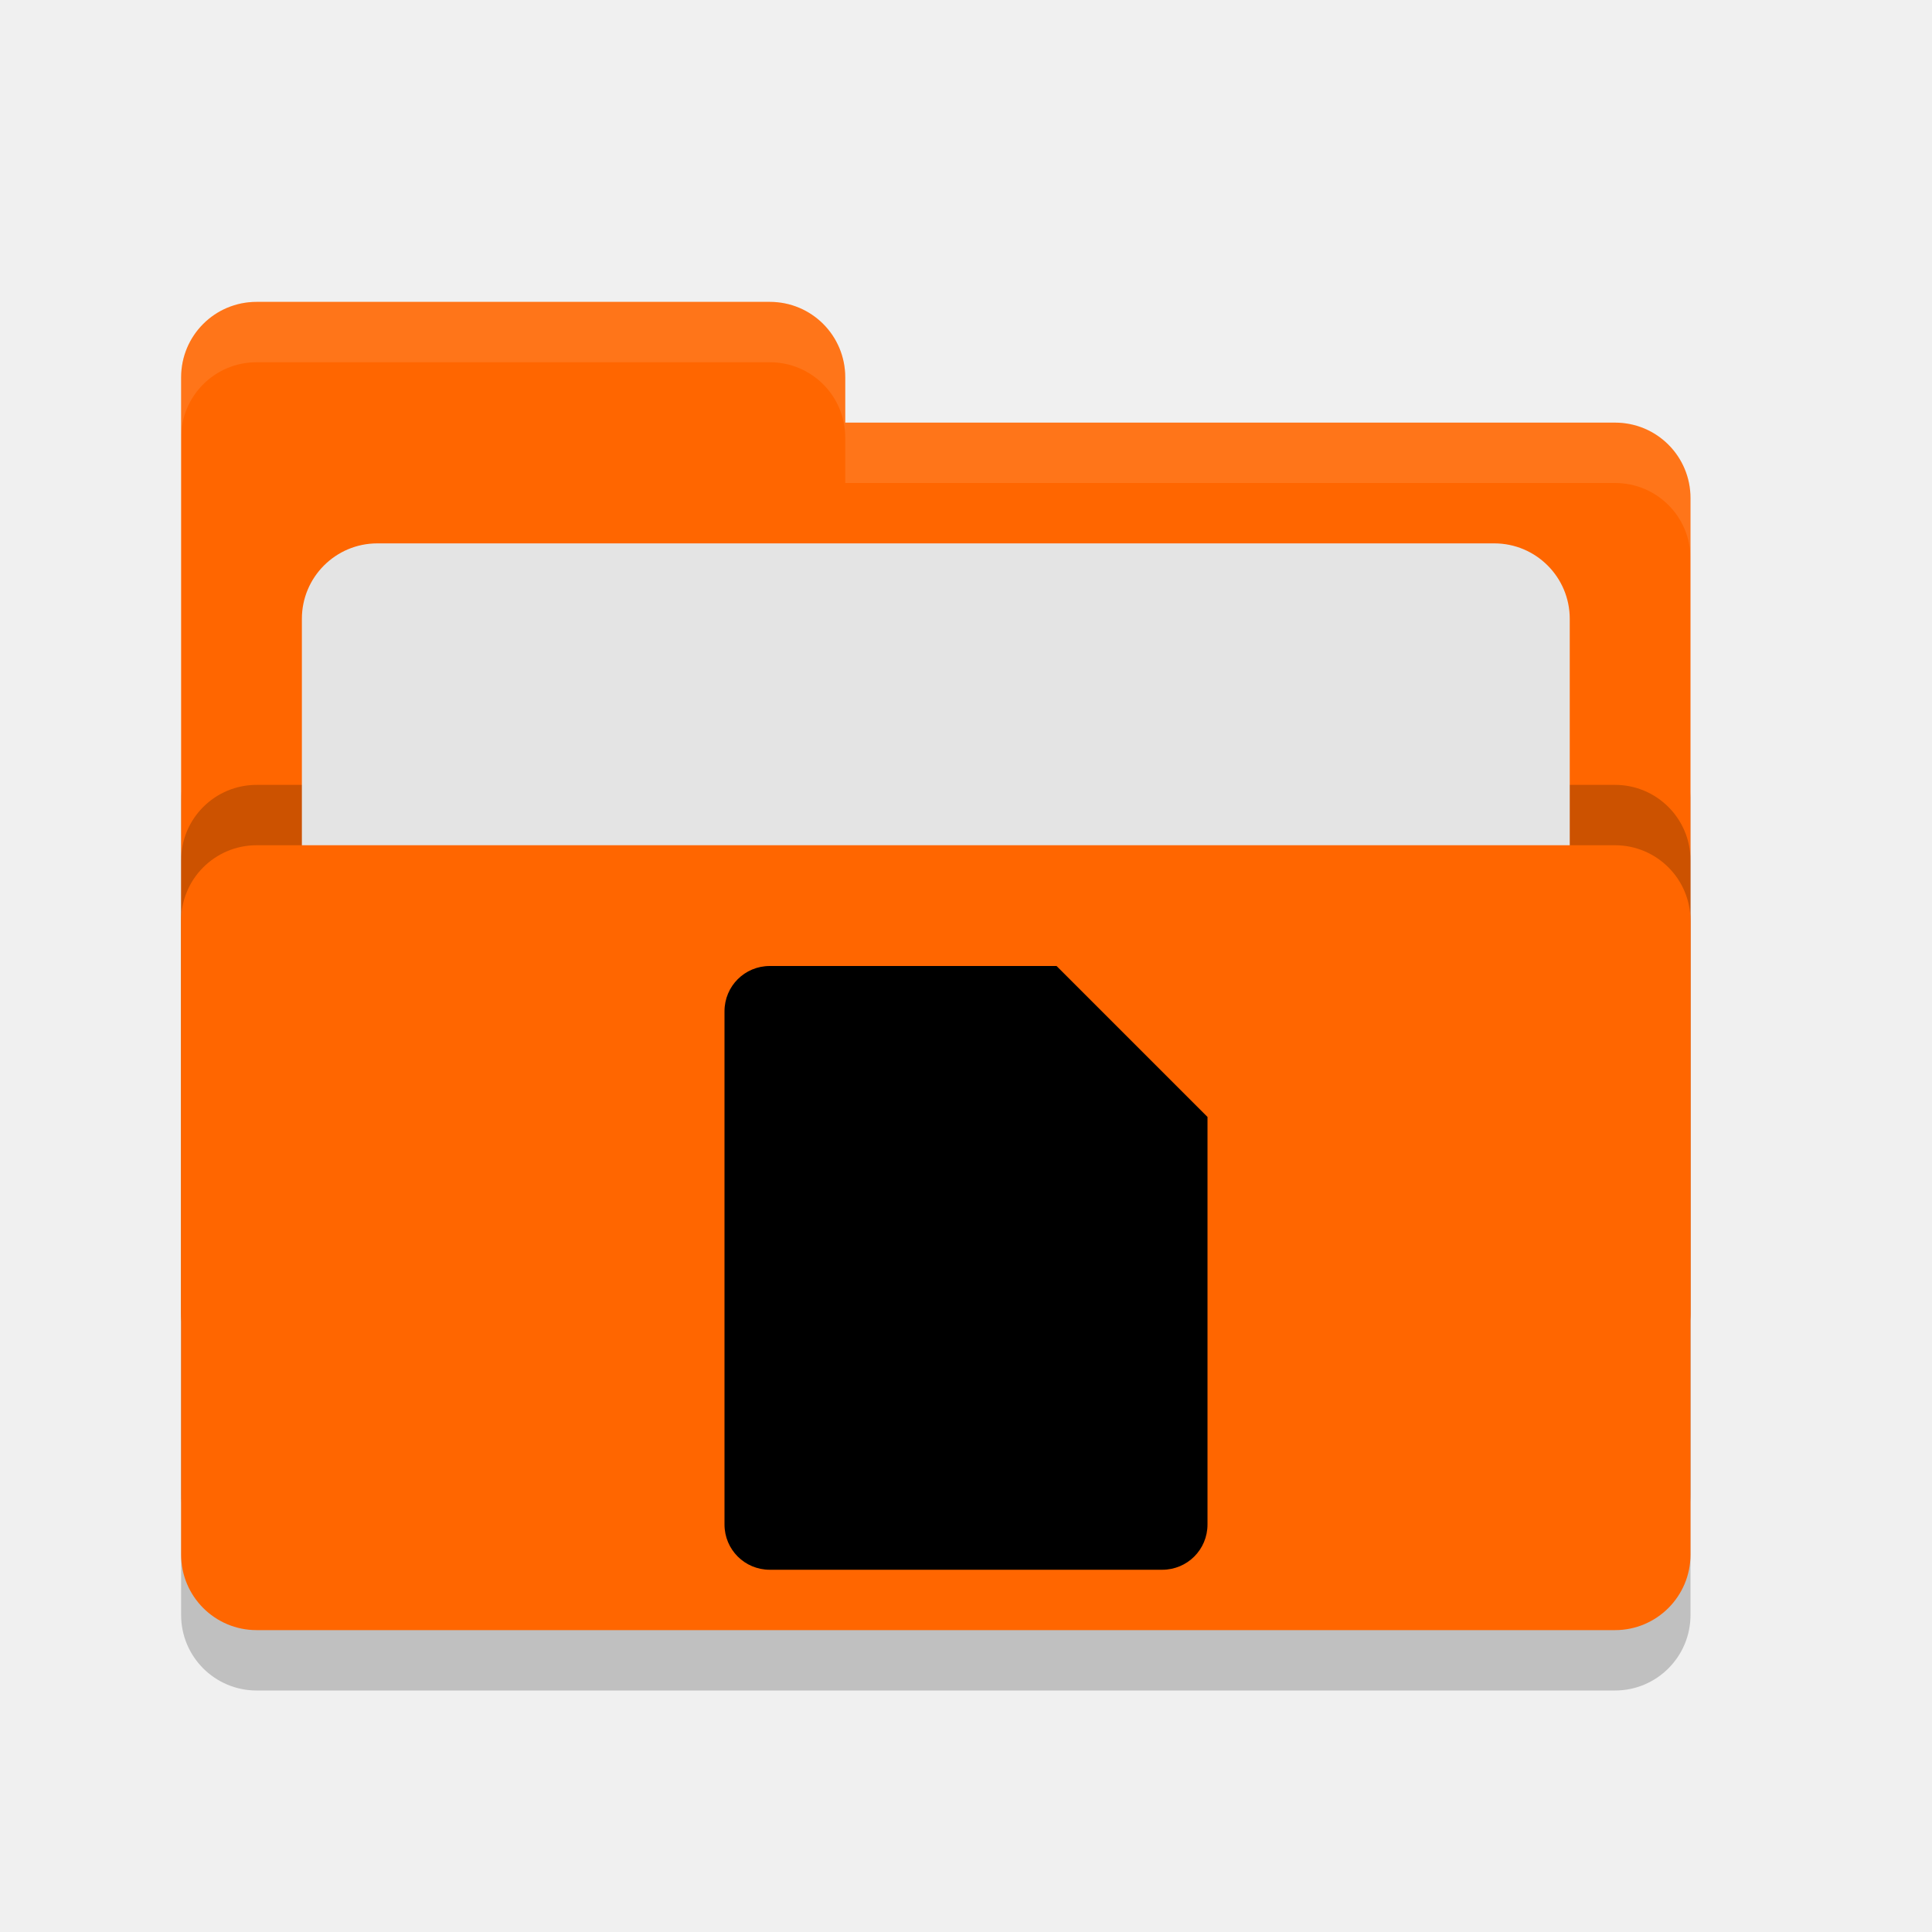
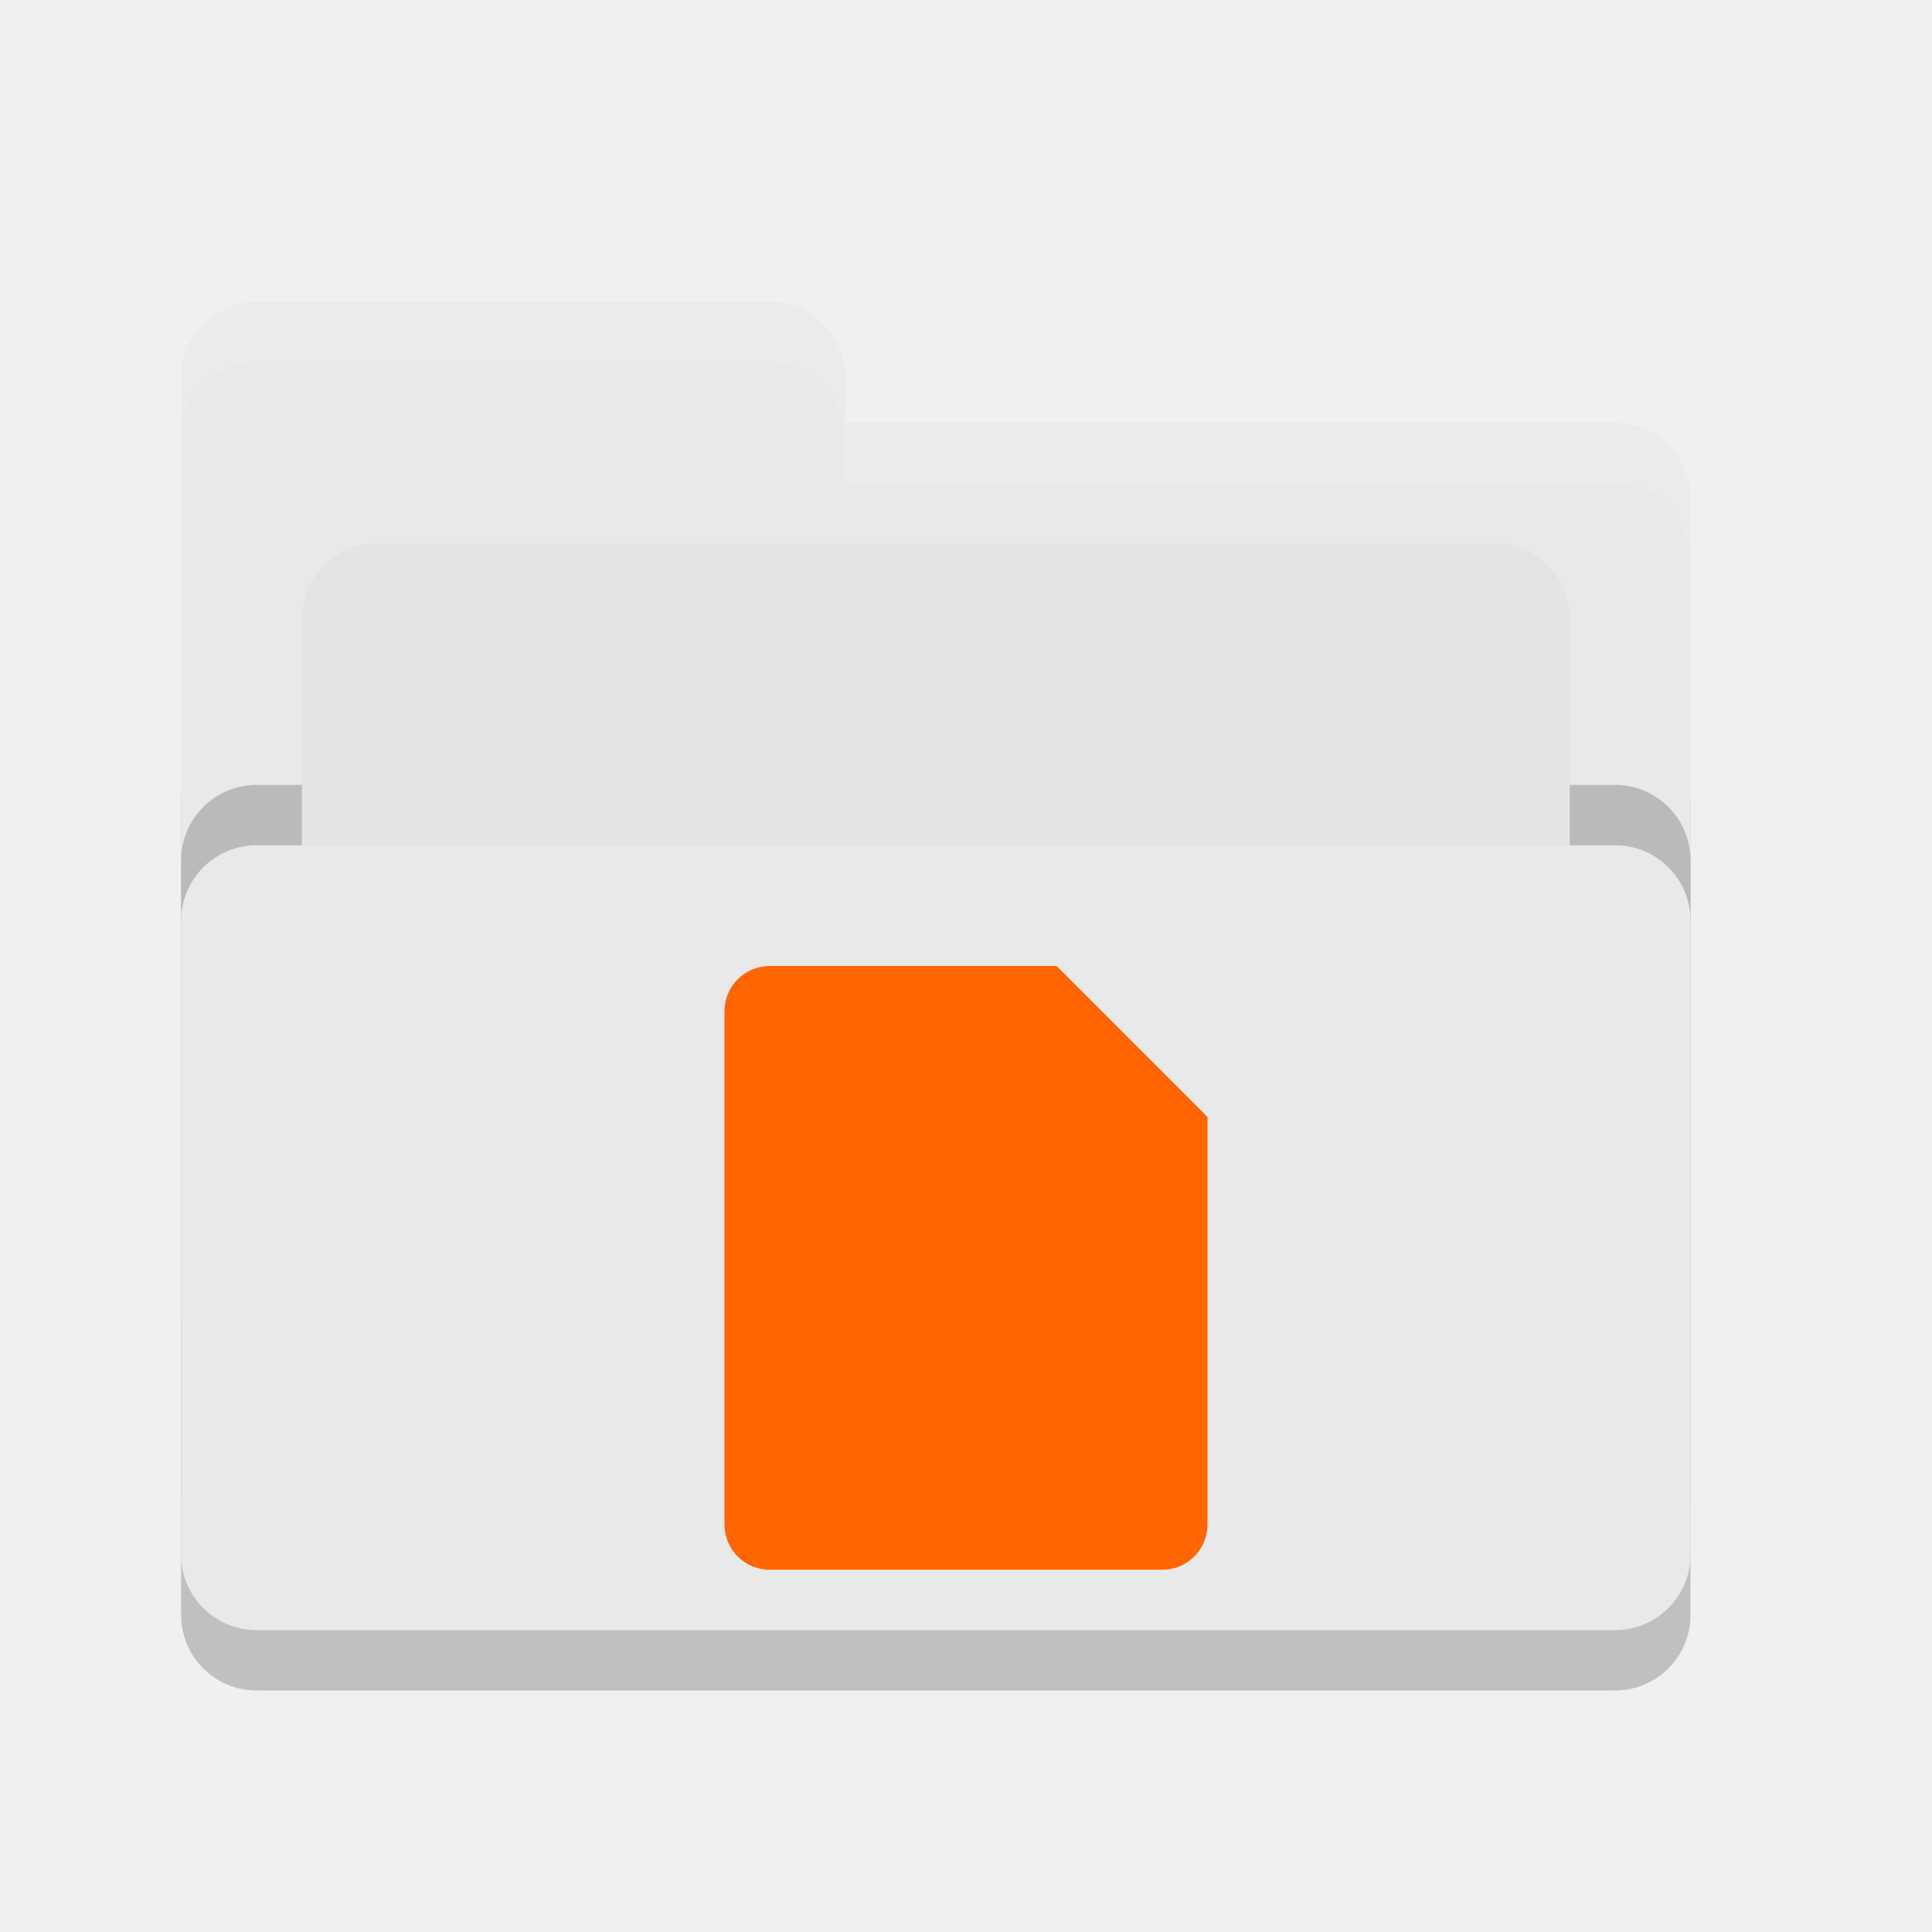
<svg xmlns="http://www.w3.org/2000/svg" width="32" height="32" version="1" id="svg16">
  <defs id="defs20" />
  <rect style="opacity:0.2" width="25" height="16" x="3" y="12" rx="1.25" ry="1.25" id="rect2" />
-   <path style="fill:#ff6600" d="M 3,21.75 C 3,22.442 3.558,23 4.25,23 H 26.75 C 27.442,23 28,22.442 28,21.75 V 8.25 C 28,7.558 27.442,7 26.75,7 H 14 V 6.25 C 14,5.558 13.443,5 12.75,5 H 4.25 C 3.558,5 3,5.558 3,6.25" id="path4" />
+   <path style="fill:#e9e9e9" d="M 3,21.75 C 3,22.442 3.558,23 4.25,23 H 26.75 C 27.442,23 28,22.442 28,21.75 V 8.25 C 28,7.558 27.442,7 26.75,7 H 14 V 6.25 C 14,5.558 13.443,5 12.75,5 H 4.25 C 3.558,5 3,5.558 3,6.25" id="path4" />
  <rect style="opacity:0.2" width="25" height="13" x="3" y="13" rx="1.25" ry="1.25" id="rect6" />
  <rect style="fill:#e4e4e4" width="21" height="10" x="5" y="9" rx="1.25" ry="1.25" id="rect8" />
-   <rect style="fill:#ff6600" width="25" height="13" x="3" y="14" rx="1.25" ry="1.25" id="rect10" />
+   <rect style="fill:#e9e9e9" width="25" height="13" x="3" y="14" rx="1.25" ry="1.25" id="rect10" />
  <path style="opacity:0.1;fill:#ffffff" d="M 4.25 5 C 3.558 5 3 5.558 3 6.25 L 3 7.25 C 3 6.558 3.558 6 4.25 6 L 12.75 6 C 13.443 6 14 6.558 14 7.25 L 14 8 L 26.75 8 C 27.442 8 28 8.557 28 9.25 L 28 8.25 C 28 7.558 27.442 7 26.75 7 L 14 7 L 14 6.25 C 14 5.558 13.443 5 12.75 5 L 4.25 5 z" id="path12" />
-   <path style="fill:#000000" d="M 12.75,16 C 12.334,16 12,16.334 12,16.75 V 25.25 C 12,25.666 12.334,26 12.75,26 H 19.25 C 19.666,26 20,25.666 20,25.25 V 18.5 L 17.5,16 Z" id="path14" />
+   <path style="fill:#ff6600" d="M 12.75,16 C 12.334,16 12,16.334 12,16.75 V 25.25 C 12,25.666 12.334,26 12.75,26 H 19.25 C 19.666,26 20,25.666 20,25.25 V 18.5 L 17.5,16 Z" id="path14" />
</svg>
